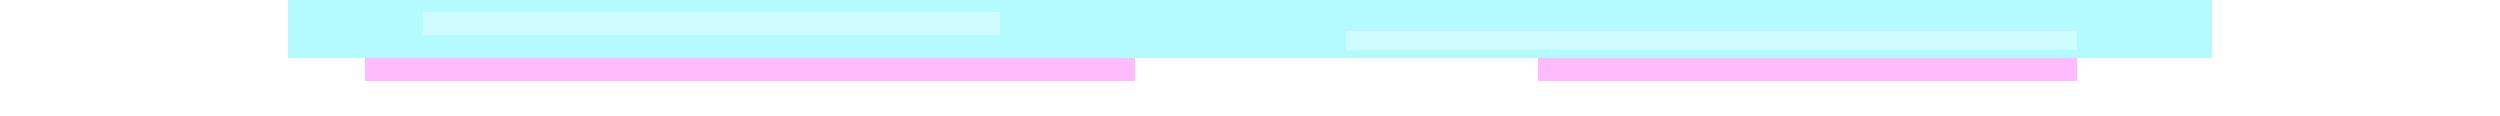
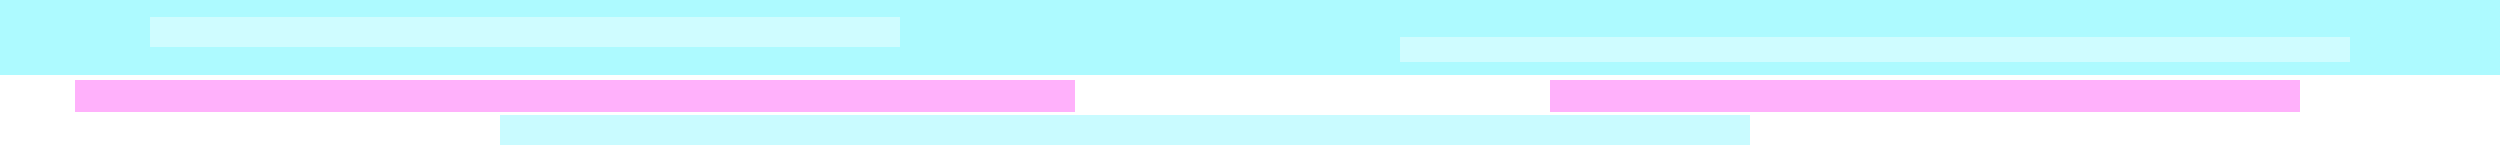
- <svg xmlns="http://www.w3.org/2000/svg" viewBox="0 0 130 6" shape-rendering="crispEdges">
-   <path fill="#29f3ff" fill-opacity=".35" d="M15 0h100v3h-100z" />
-   <path fill="#e6feff" fill-opacity=".55" d="M22 .6h30v1.2h-30zM70 1.6h38v1h-38z" />
-   <path fill="#ff3df5" fill-opacity=".35" d="M19 3h40v1.2h-40zM80 3h28v1.2h-28z" />
+ <svg xmlns="http://www.w3.org/2000/svg" viewBox="0 0 100 6" preserveAspectRatio="none" shape-rendering="crispEdges">
+   <path fill="#29f3ff" fill-opacity=".38" d="M0 0h100v3h-100z" />
+   <path fill="#e6feff" fill-opacity=".6" d="M6 .7h30v1.2h-30zM56 1.5h38v1h-38z" />
+   <path fill="#ff3df5" fill-opacity=".4" d="M3 3.2h40v1.3h-40zM62 3.2h30v1.3h-30z" />
+   <path fill="#29f3ff" fill-opacity=".25" d="M20 4.6h50v1.2h-50z" />
</svg>
